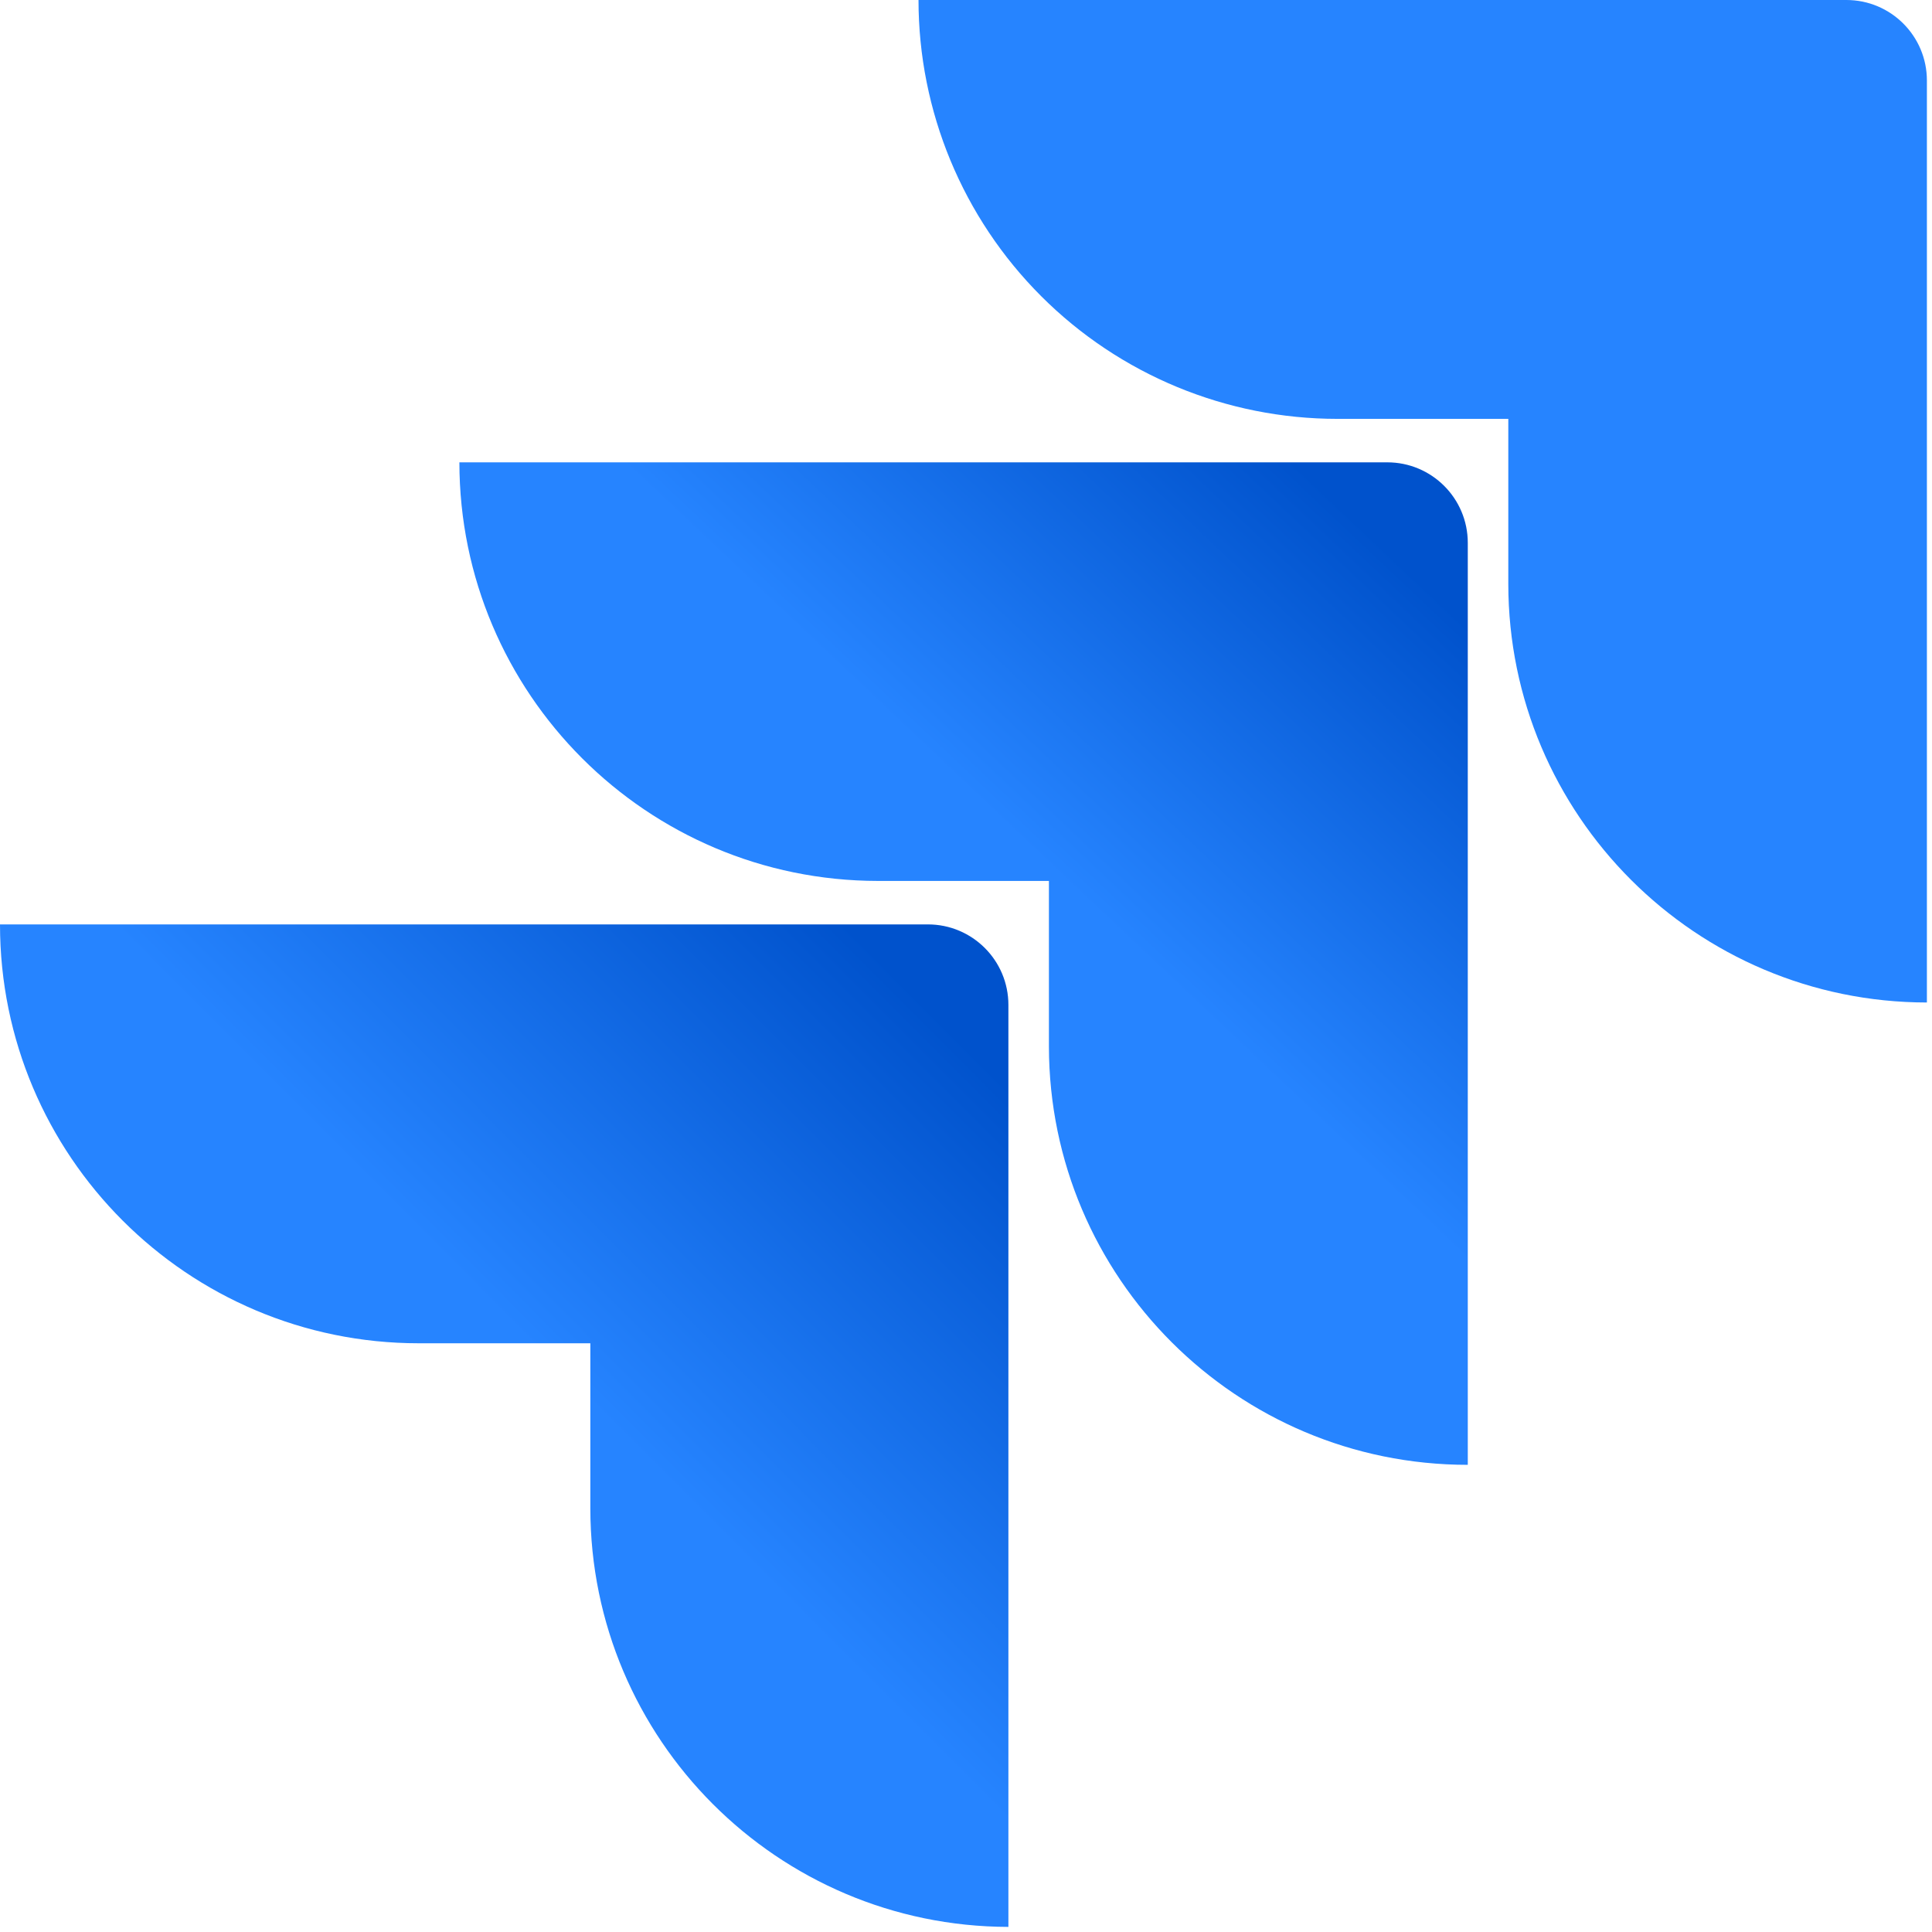
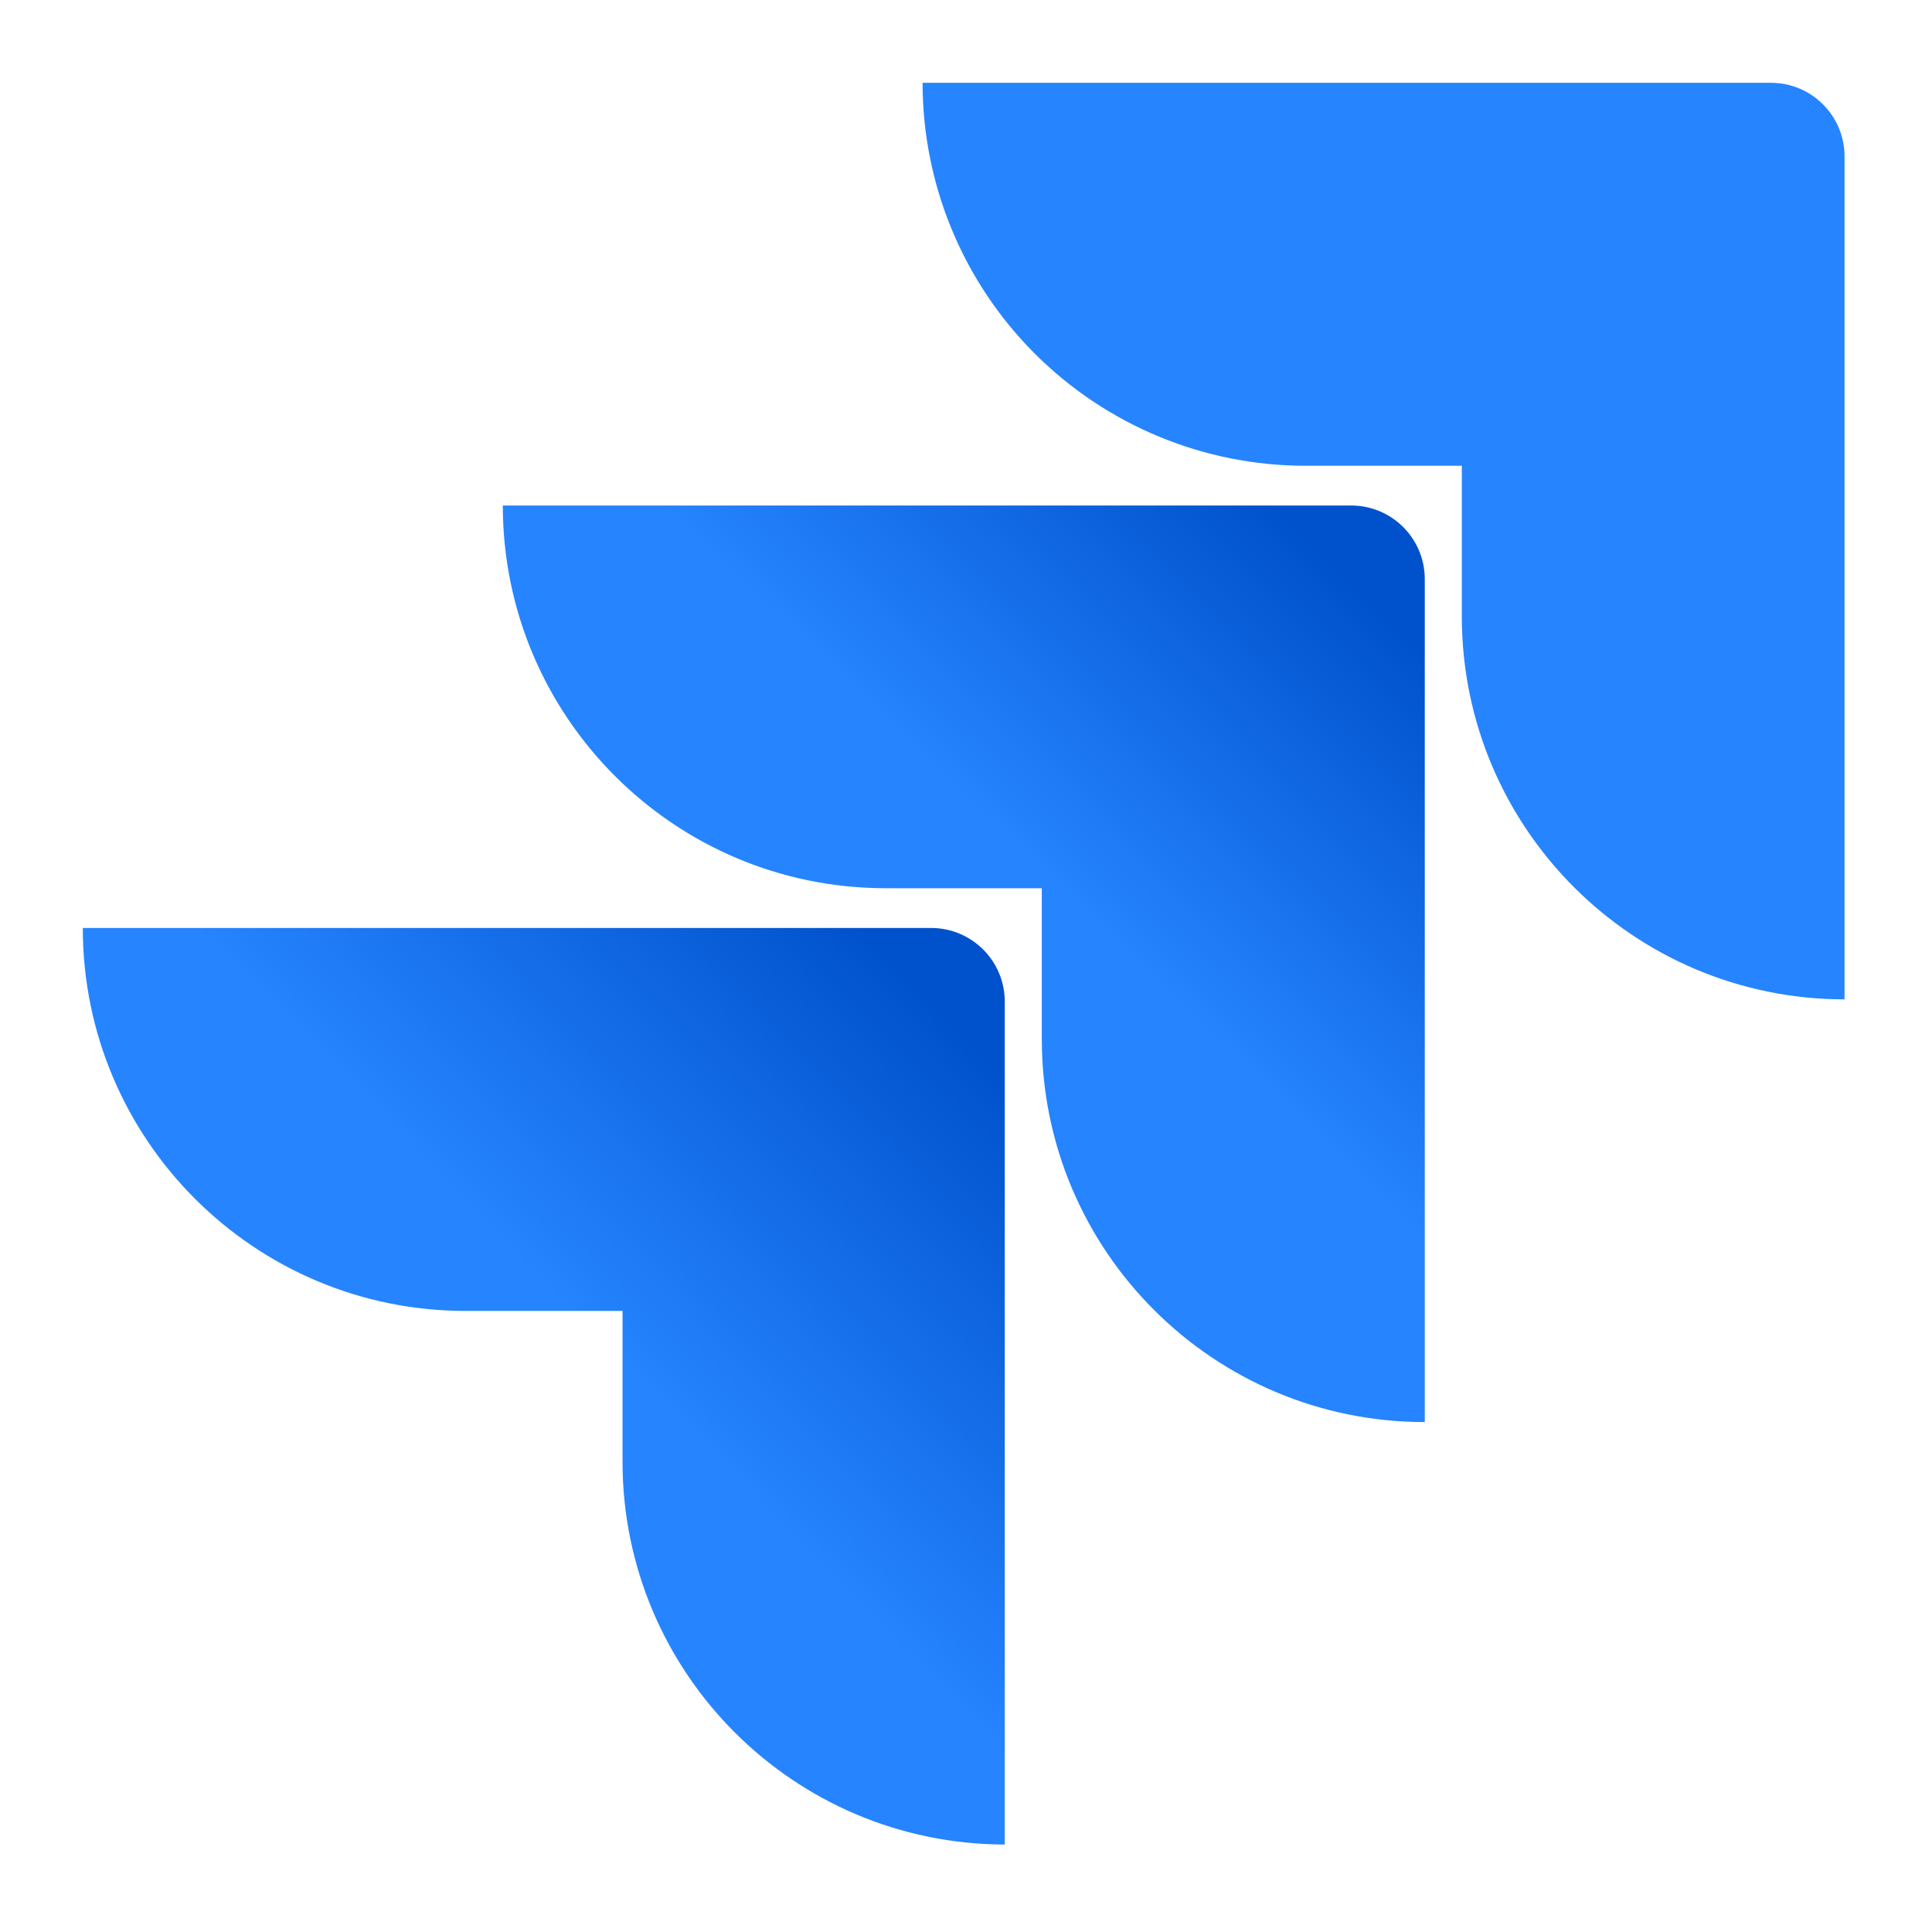
- <svg xmlns="http://www.w3.org/2000/svg" width="256px" height="256px" viewBox="0 0 256 256" version="1.1" preserveAspectRatio="xMidYMid">
+ <svg xmlns="http://www.w3.org/2000/svg" width="256px" height="256px" viewBox="-12 -12 280 280" version="1.1" preserveAspectRatio="xMidYMid">
  <defs>
    <linearGradient x1="98.031%" y1="0.161%" x2="58.888%" y2="40.766%" id="linearGradient-1">
      <stop stop-color="#0052CC" offset="18%" />
      <stop stop-color="#2684FF" offset="100%" />
    </linearGradient>
    <linearGradient x1="100.665%" y1="0.455%" x2="55.402%" y2="44.727%" id="linearGradient-2">
      <stop stop-color="#0052CC" offset="18%" />
      <stop stop-color="#2684FF" offset="100%" />
    </linearGradient>
  </defs>
  <g>
    <path d="M244.658,0 L121.707,0 C121.707,14.72 127.554,28.837 137.963,39.246 C148.372,49.655 162.489,55.502 177.209,55.502 L199.858,55.502 L199.858,77.369 C199.877,107.994 224.699,132.816 255.324,132.836 L255.324,10.667 C255.324,4.776 250.549,3.60722001e-16 244.658,0 Z" fill="#2684FF" />
    <path d="M183.822,61.262 L60.871,61.262 C60.891,91.887 85.713,116.709 116.338,116.729 L138.987,116.729 L138.987,138.667 C139.026,169.292 163.864,194.098 194.489,194.098 L194.489,71.929 C194.489,66.038 189.713,61.262 183.822,61.262 Z" fill="url(#linearGradient-1)" />
    <path d="M122.951,122.489 L0,122.489 C3.75391362e-15,153.142 24.849,177.991 55.502,177.991 L78.222,177.991 L78.222,199.858 C78.242,230.455 103.02,255.266 133.618,255.324 L133.618,133.156 C133.618,127.265 128.842,122.489 122.951,122.489 Z" fill="url(#linearGradient-2)" />
  </g>
</svg>
